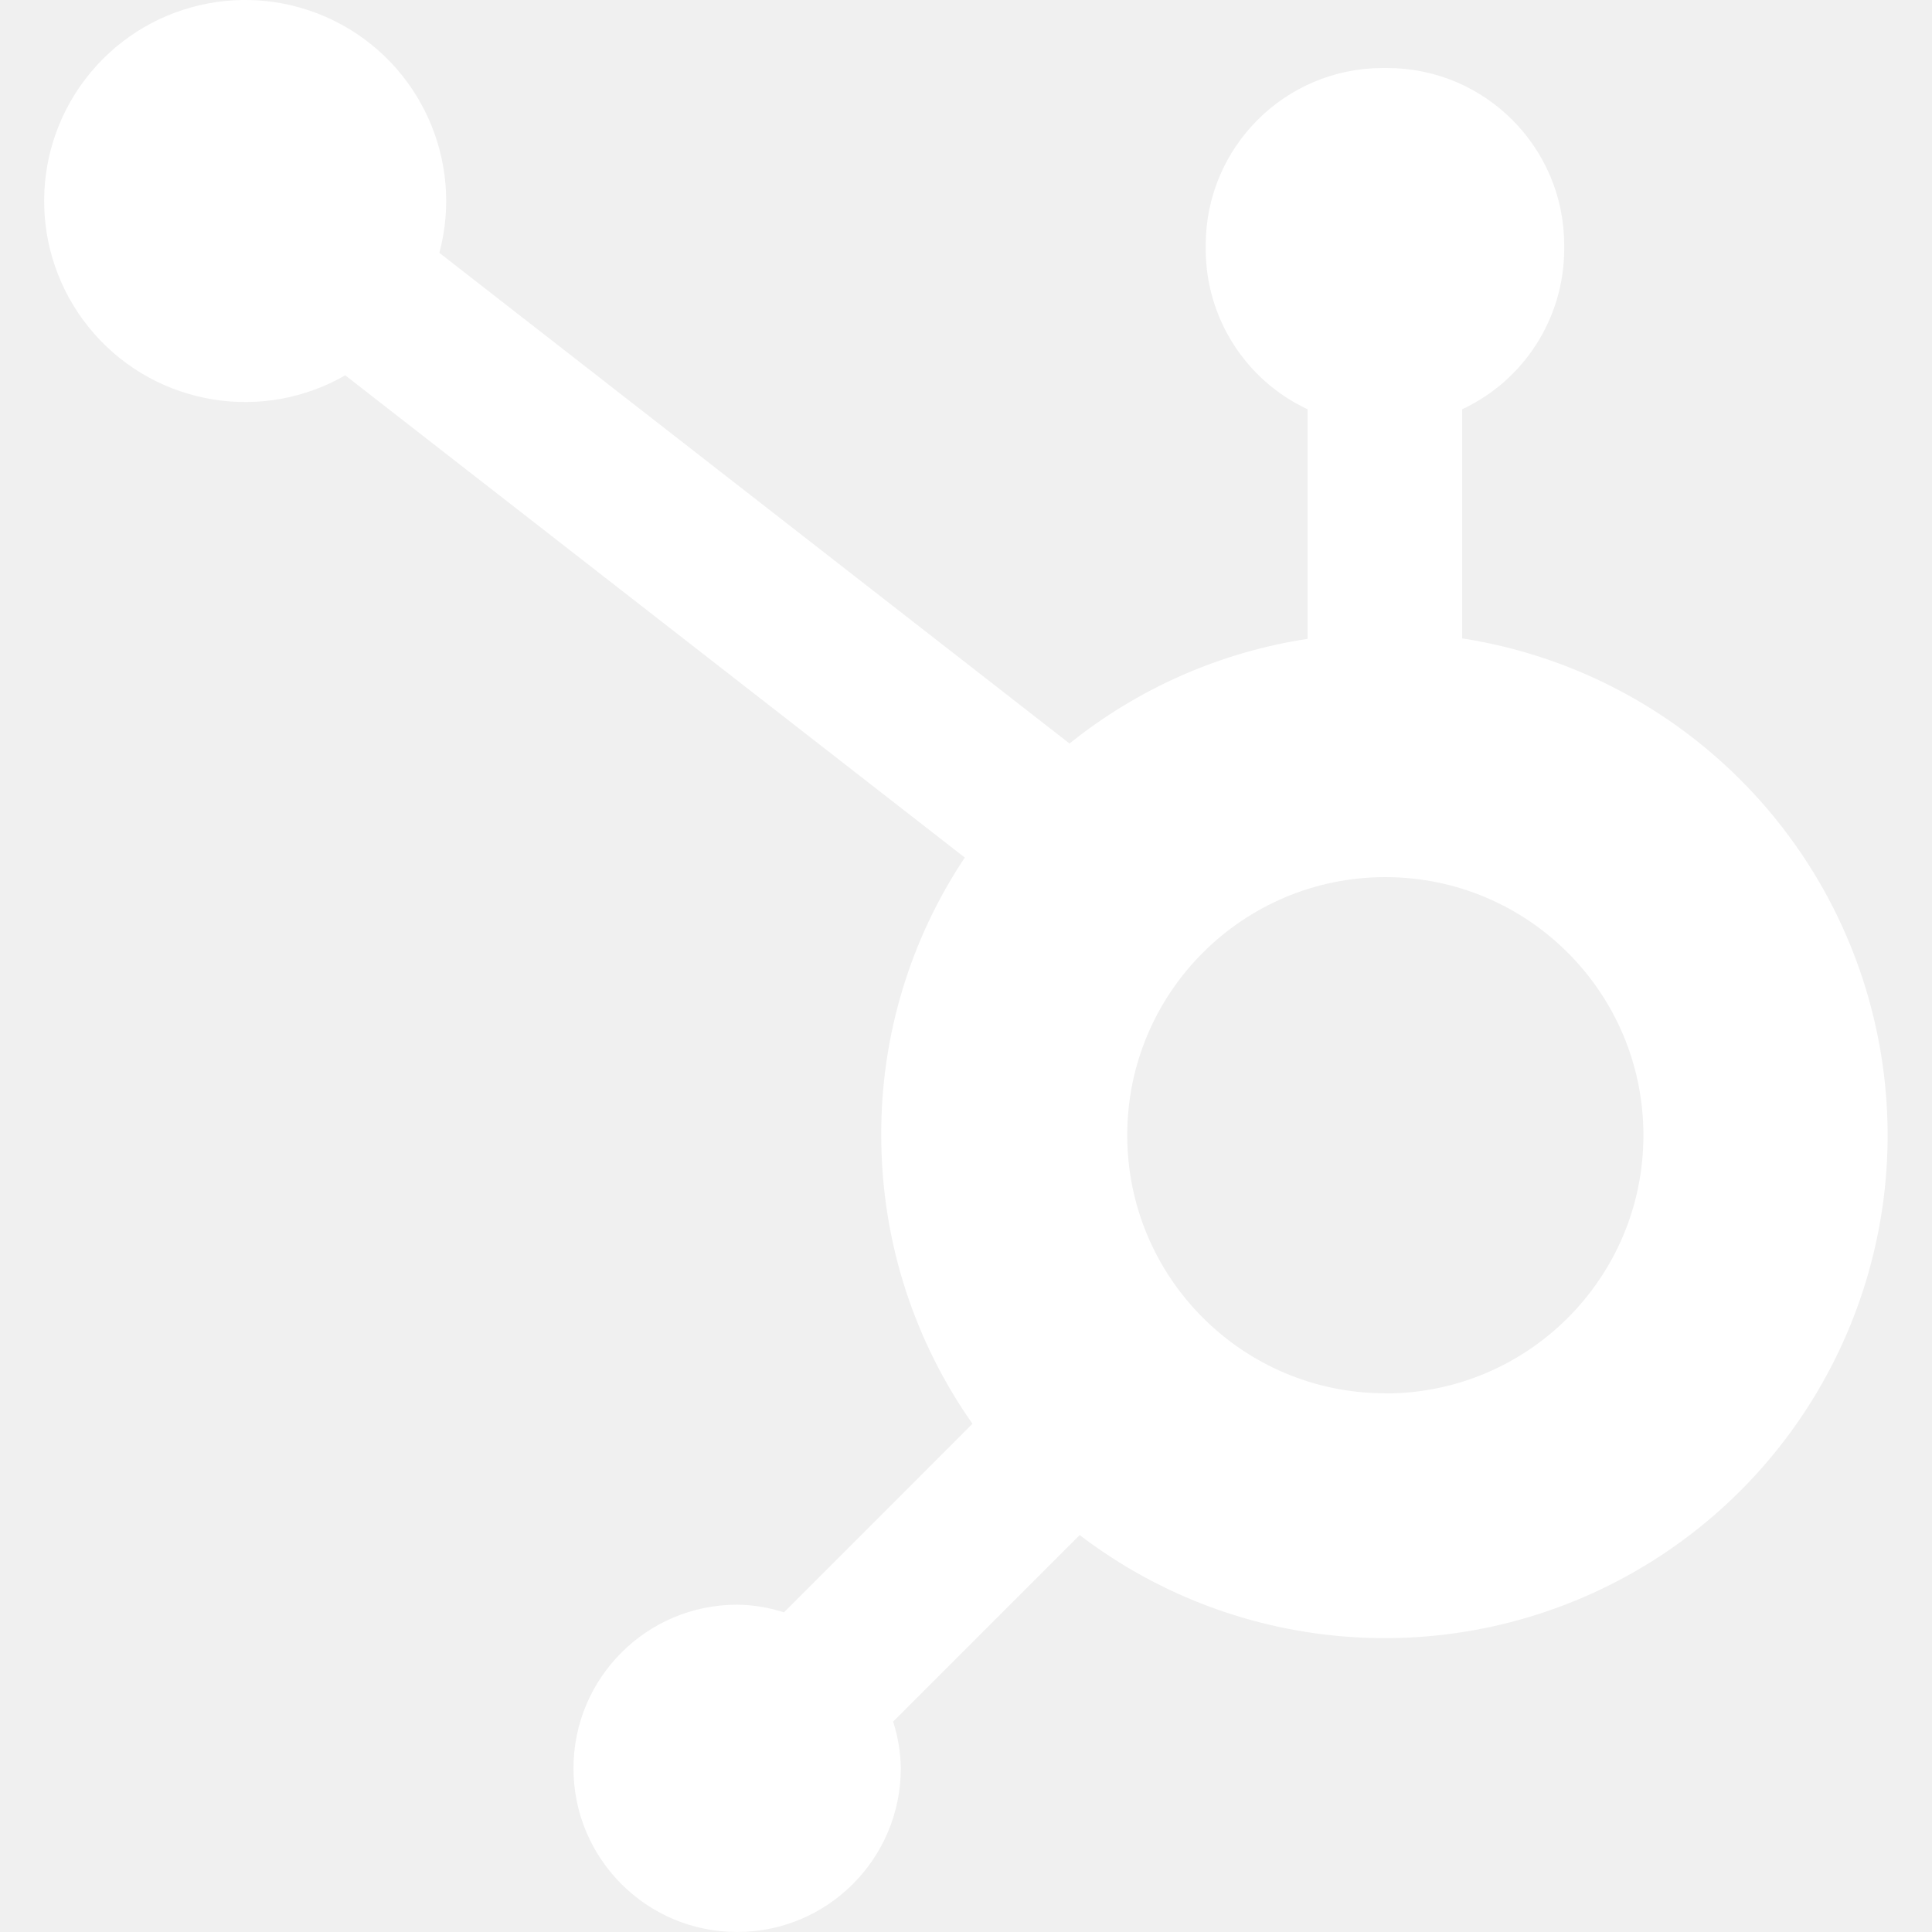
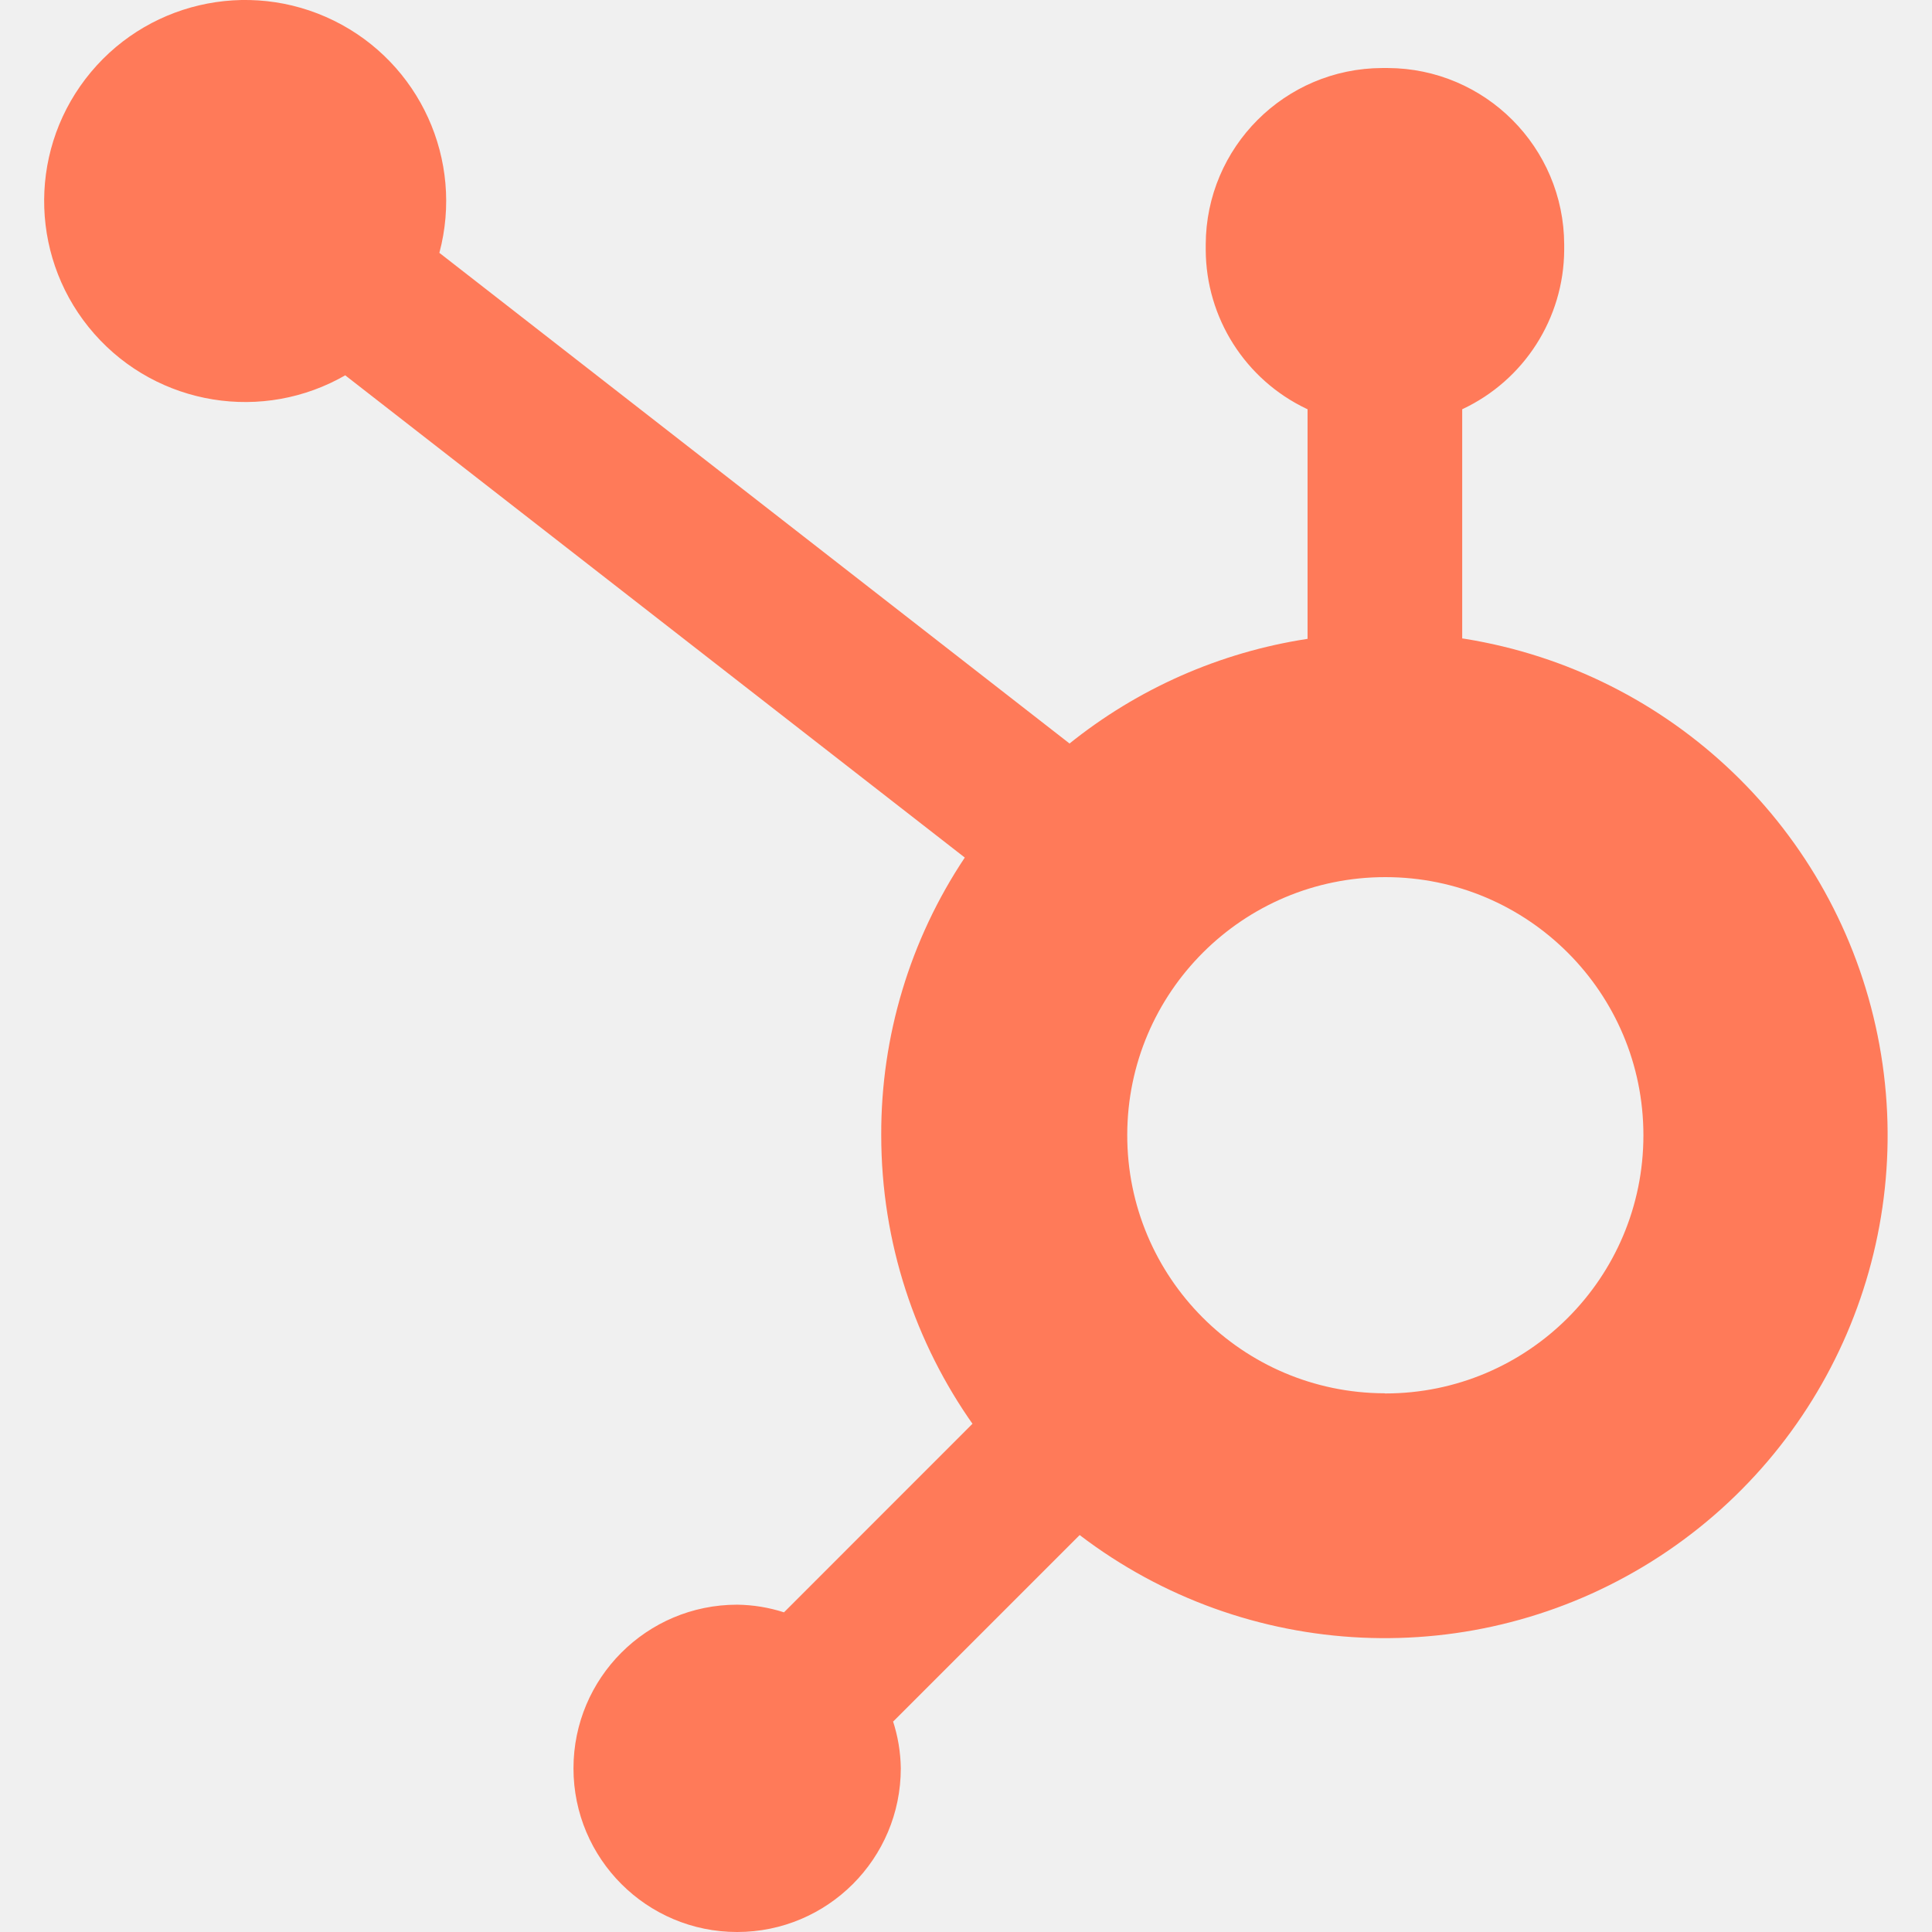
- <svg xmlns="http://www.w3.org/2000/svg" fill="#ffffff" role="img" viewBox="0 0 24 24">
+ <svg xmlns="http://www.w3.org/2000/svg" fill="#FF7A59" role="img" viewBox="0 0 24 24">
  <path d="M18.164 7.93V5.084a2.198 2.198 0 001.267-1.978v-.067A2.2 2.2 0 0017.238.845h-.067a2.2 2.2 0 00-2.193 2.193v.067a2.196 2.196 0 001.252 1.973l.013.006v2.852a6.22 6.22 0 00-2.969 1.31l.012-.01-7.828-6.095A2.497 2.497 0 104.3 4.656l-.012.006 7.697 5.991a6.176 6.176 0 00-1.038 3.446c0 1.343.425 2.588 1.147 3.607l-.013-.02-2.342 2.343a1.968 1.968 0 00-.58-.095h-.002a2.033 2.033 0 102.033 2.033 1.978 1.978 0 00-.1-.595l.005.014 2.317-2.317a6.247 6.247 0 104.782-11.134l-.036-.005zm-.964 9.378a3.206 3.206 0 113.215-3.207v.002a3.206 3.206 0 01-3.207 3.207z" />
</svg>
